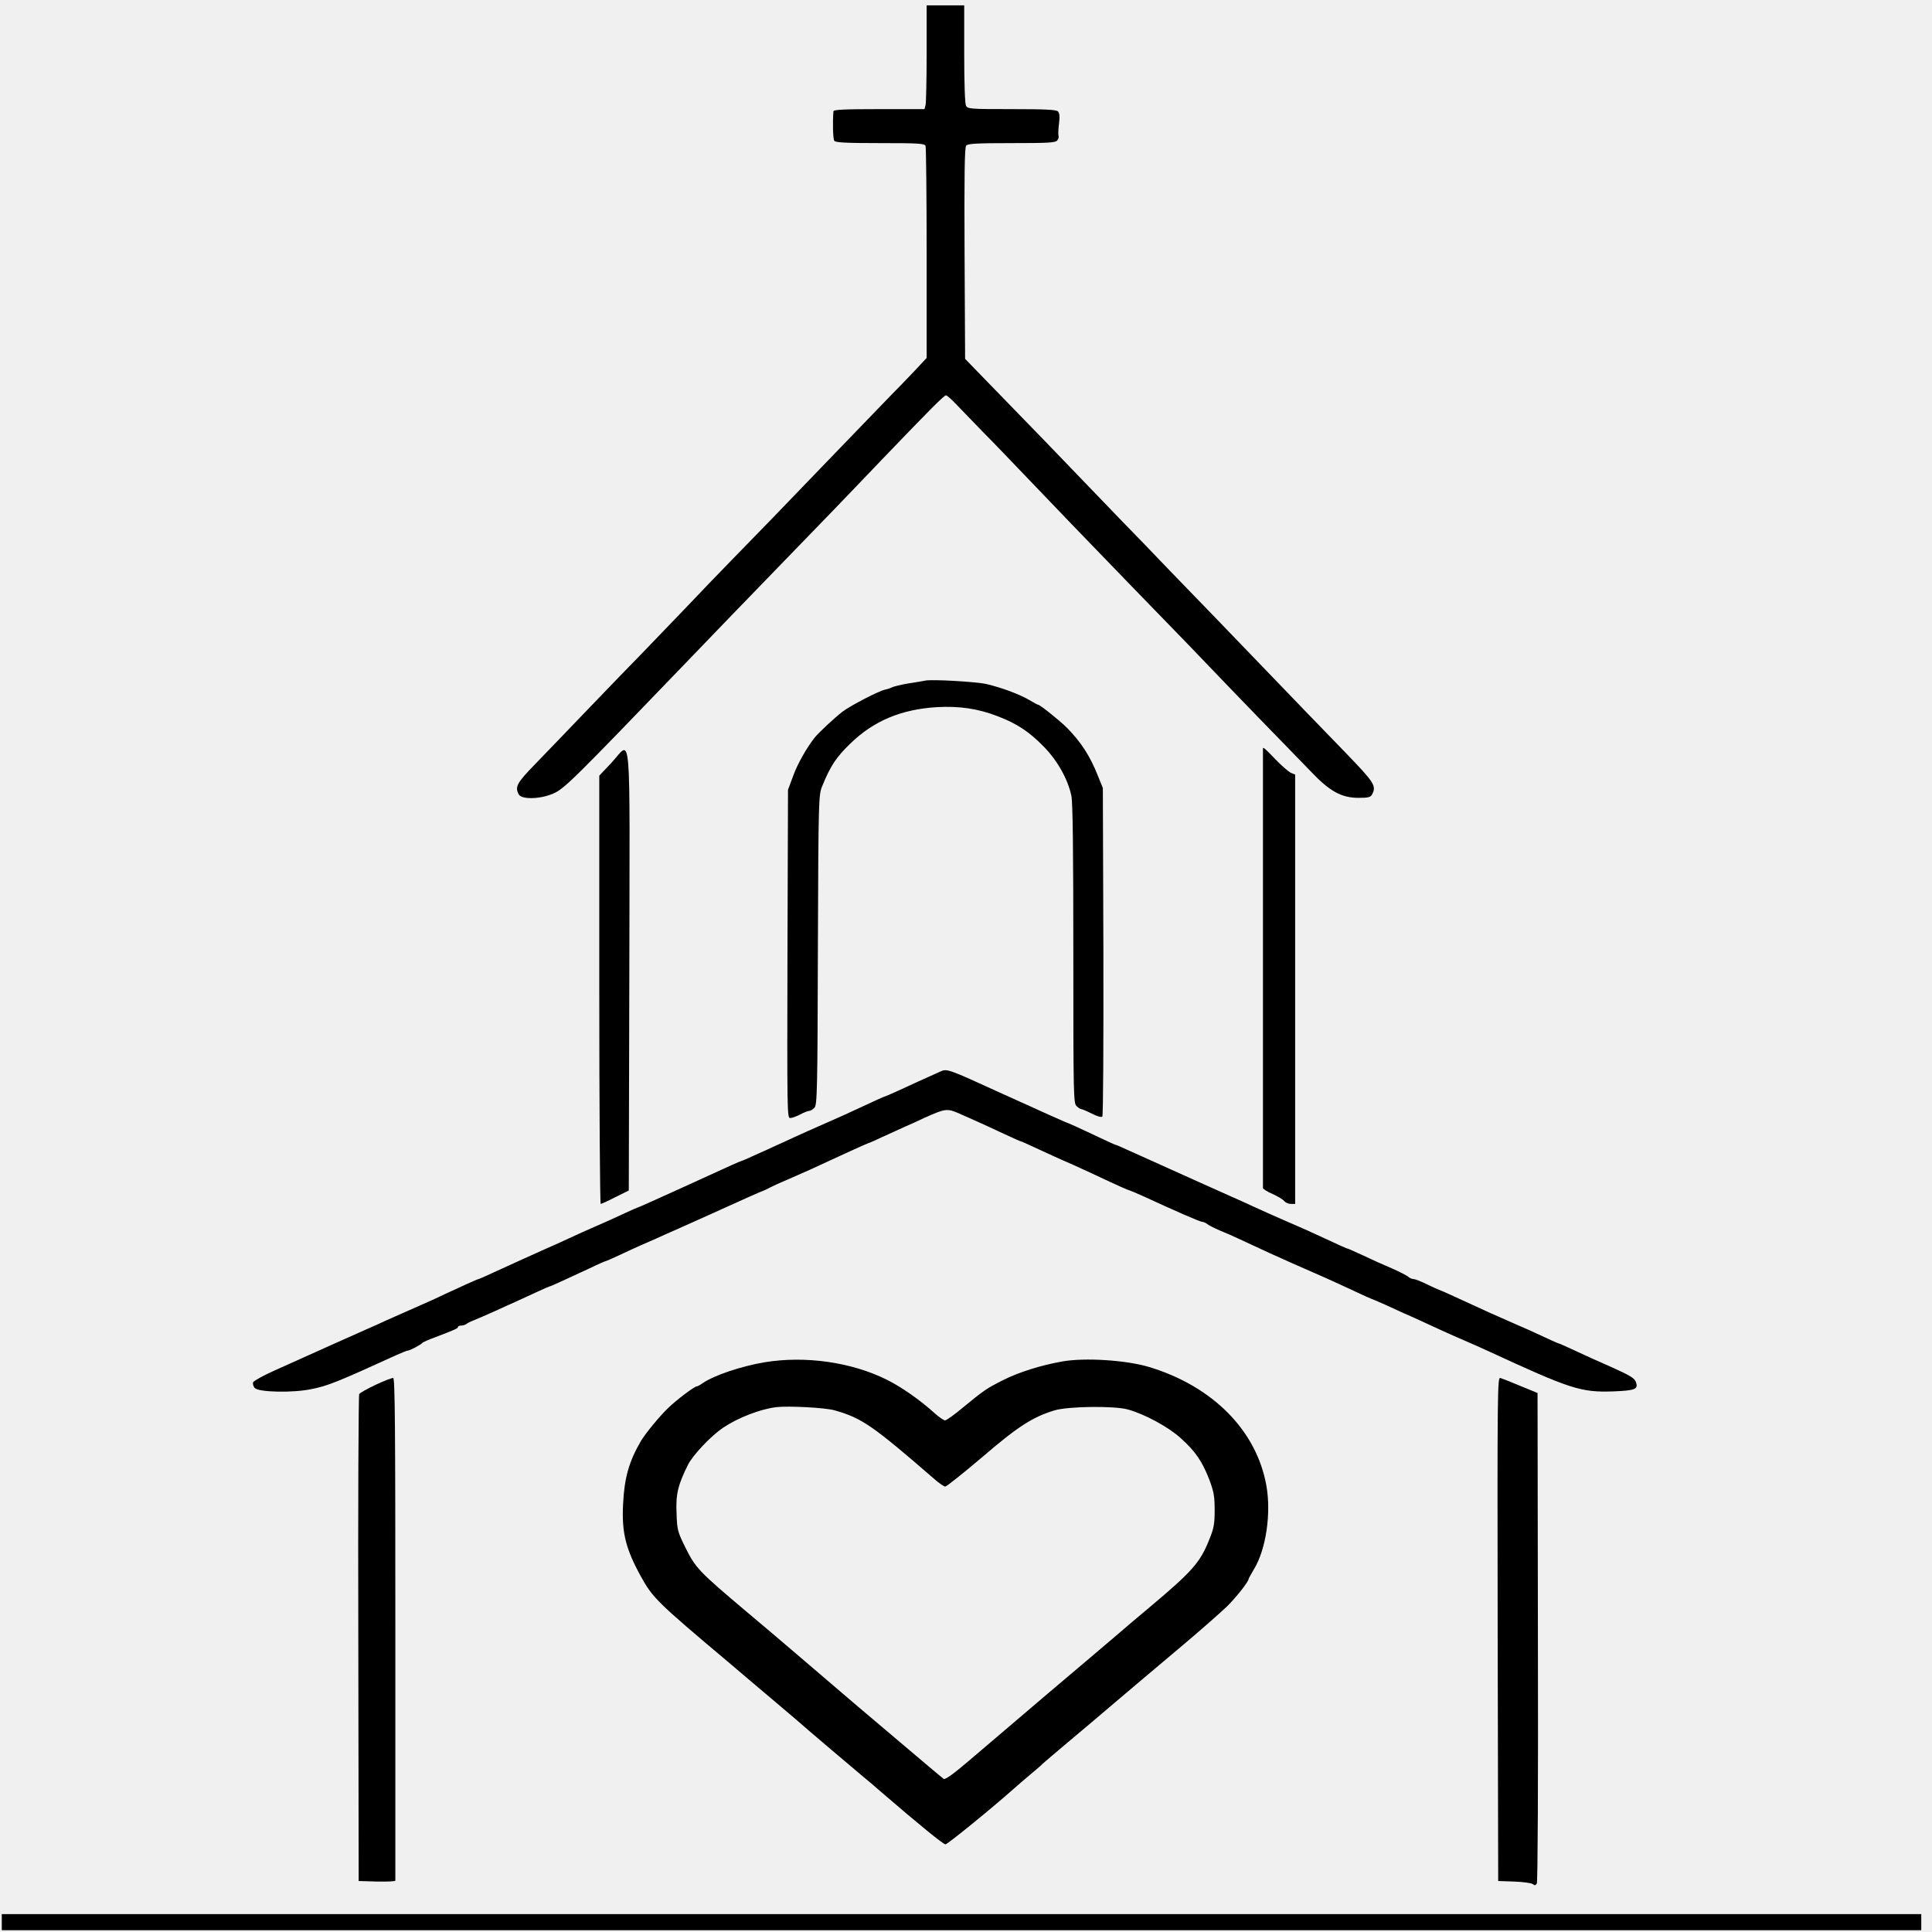
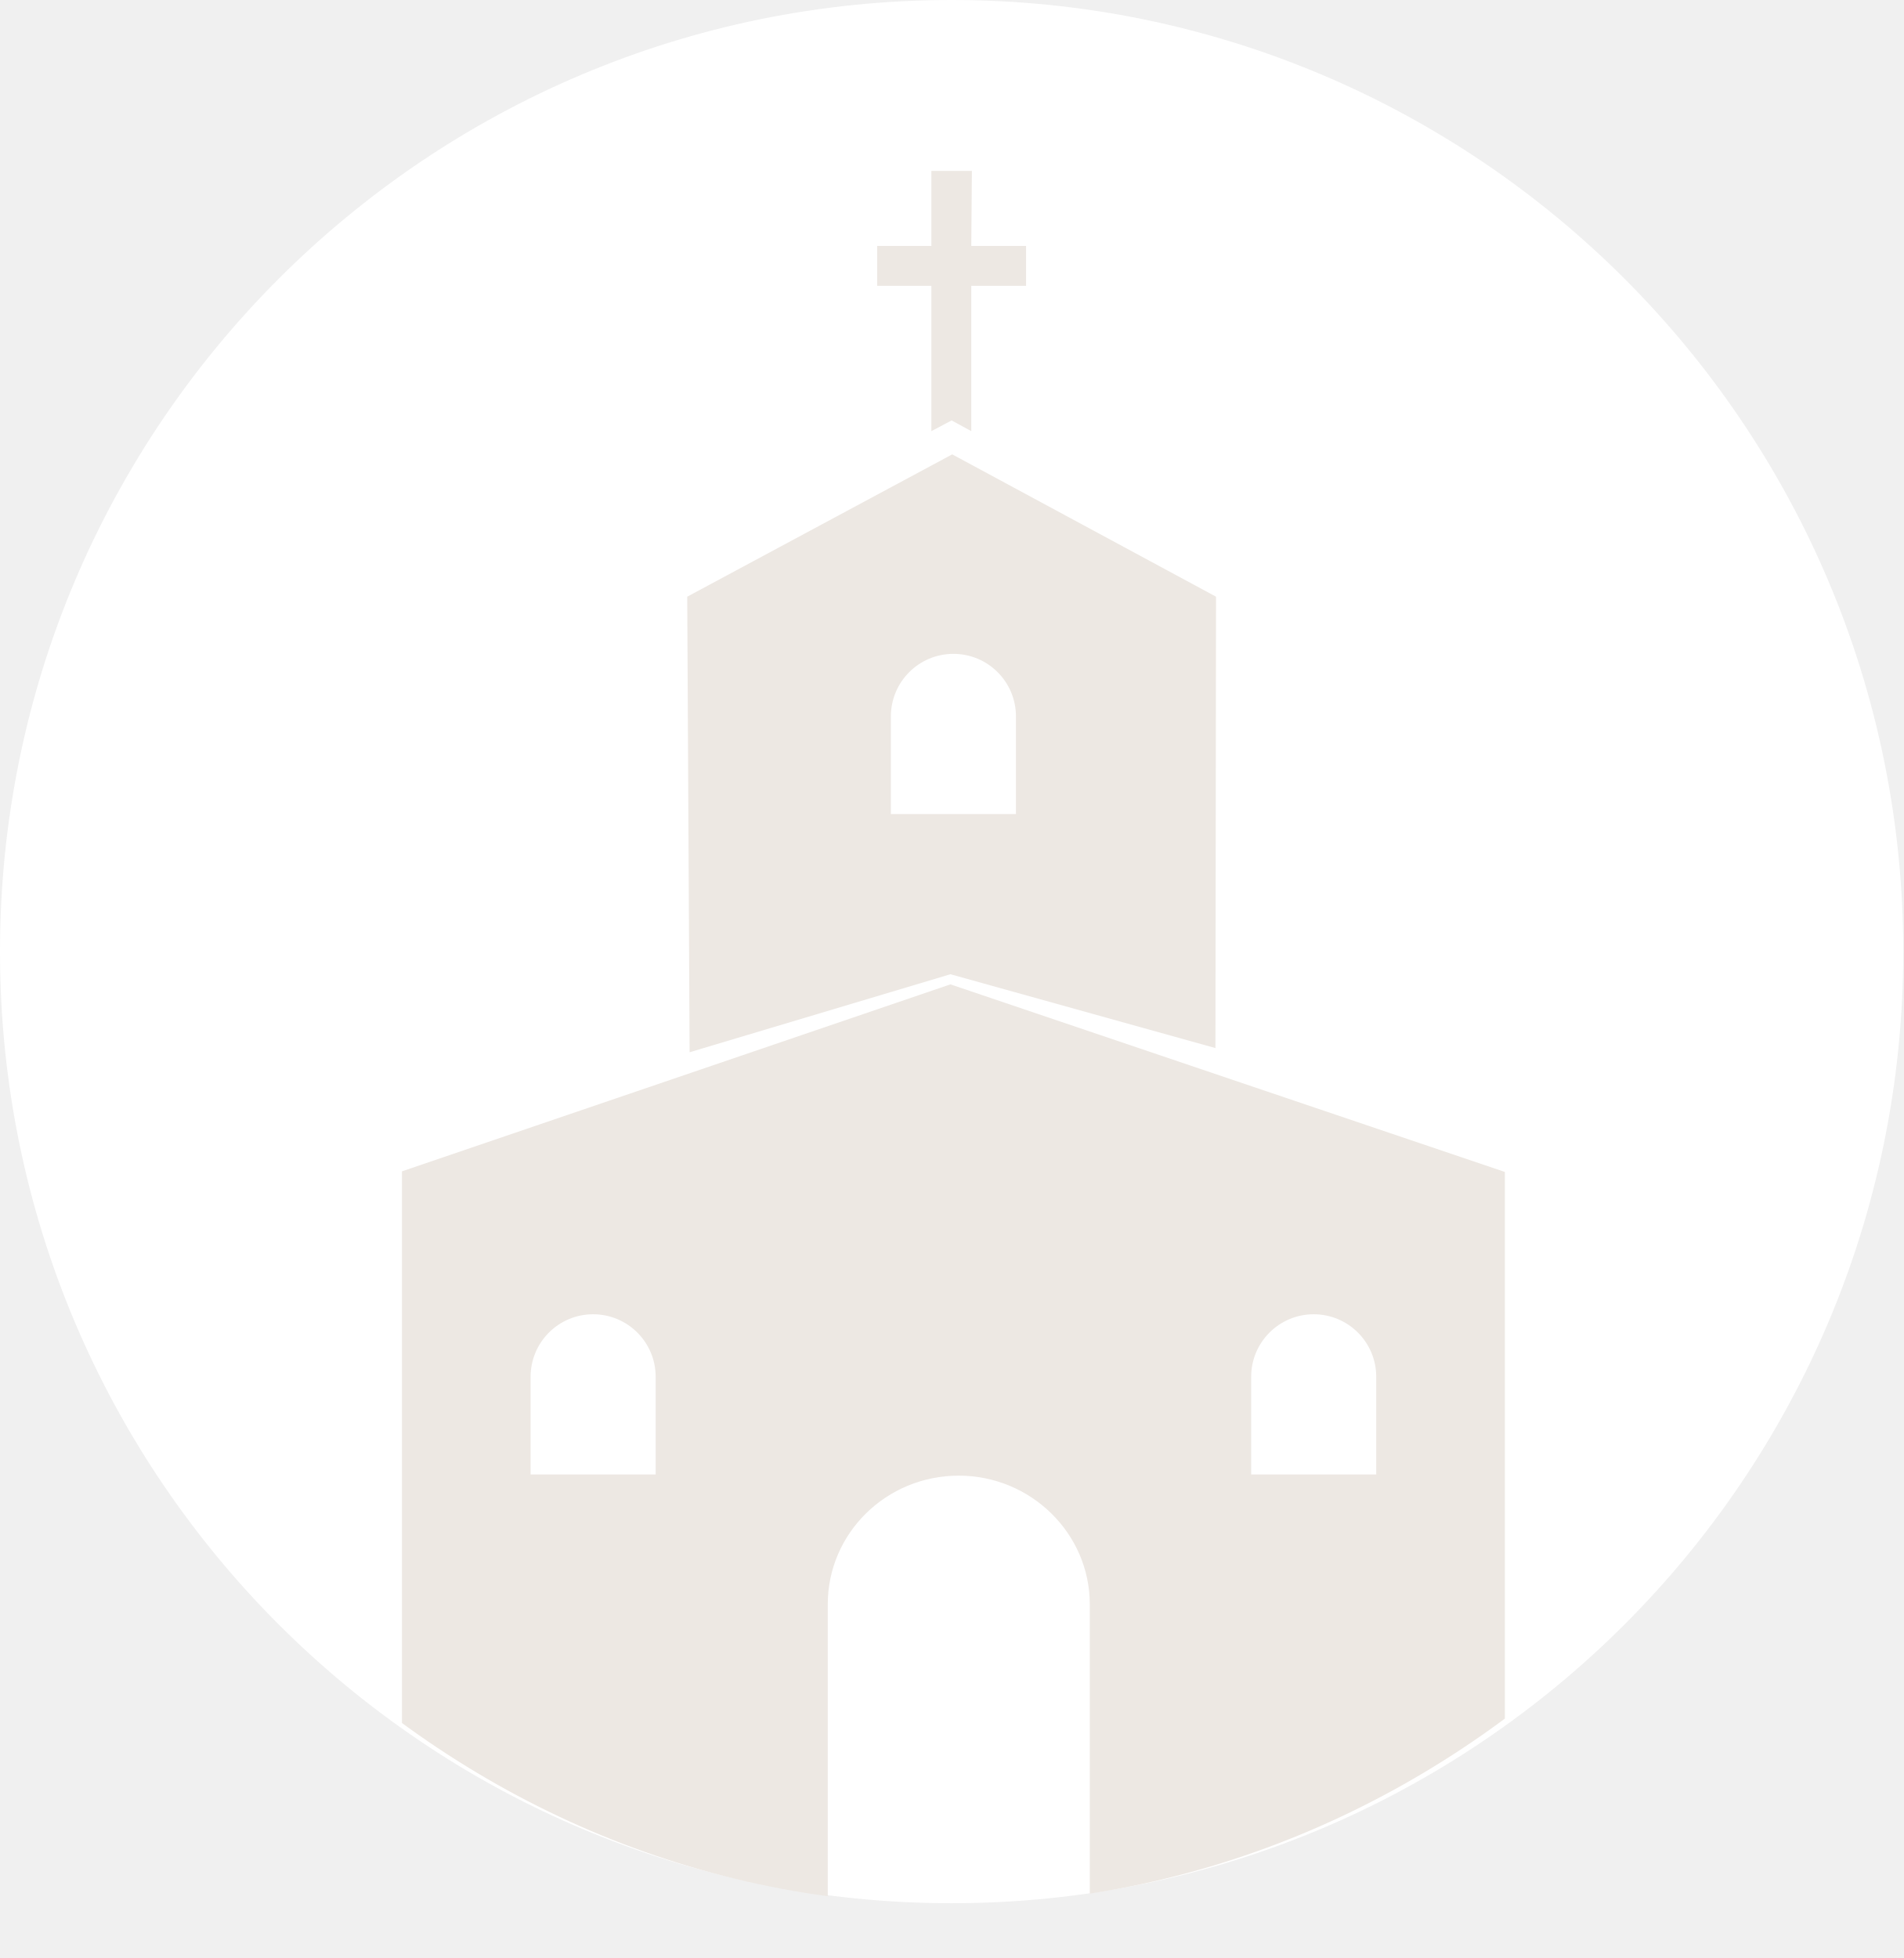
- <svg xmlns="http://www.w3.org/2000/svg" version="1.0" width="1080pt" height="1080pt" viewBox="0 0 1080 1080" preserveAspectRatio="xMidYMid meet">
-   <g transform="translate(0,1080) scale(0.1,-0.1)" fill="#000000" stroke="none">
-     <path d="M5180 10503 c0 -148 -3 -278 -6 -290 l-6 -23 -254 0 c-196 0 -254 -3 -255 -12 -5 -62 -3 -155 5 -165 6 -10 69 -13 256 -13 217 0 249 -2 254 -16 3 -9 6 -279 6 -600 l0 -585 -72 -77 c-40 -42 -95 -99 -123 -127 -27 -28 -153 -158 -280 -290 -321 -334 -504 -523 -615 -636 -52 -53 -165 -170 -250 -260 -85 -89 -198 -206 -250 -260 -52 -53 -185 -190 -295 -305 -110 -115 -246 -256 -302 -314 -104 -107 -116 -128 -93 -171 16 -29 120 -27 193 5 63 28 108 73 747 737 91 94 207 215 258 268 52 53 175 181 275 284 100 103 225 232 277 286 52 54 178 185 280 292 267 278 347 359 358 359 6 0 34 -25 63 -56 30 -31 95 -98 144 -149 50 -50 162 -167 250 -259 189 -198 276 -288 571 -593 306 -315 375 -386 564 -584 91 -94 217 -225 280 -289 63 -65 138 -142 167 -172 105 -111 171 -148 268 -148 53 0 66 3 75 19 25 48 14 65 -147 232 -87 90 -183 189 -213 220 -30 31 -147 153 -260 270 -113 117 -230 239 -260 270 -30 31 -139 144 -242 250 -102 107 -228 237 -280 290 -51 53 -178 185 -283 294 -104 108 -221 230 -260 269 -38 39 -128 132 -200 206 l-130 134 -3 589 c-2 434 0 593 9 603 9 11 59 14 254 14 202 0 245 2 255 15 7 8 10 20 7 27 -2 7 -1 38 3 68 5 39 3 58 -6 67 -9 10 -72 13 -258 13 -232 0 -246 1 -256 19 -6 12 -10 123 -10 290 l0 271 -105 0 -105 0 0 -267z" />
-     <path d="M5170 6995 c-8 -2 -49 -9 -90 -15 -41 -7 -83 -17 -93 -22 -10 -5 -27 -11 -39 -13 -35 -7 -191 -88 -238 -123 -42 -32 -132 -116 -155 -144 -44 -55 -98 -150 -121 -215 l-29 -78 -3 -917 c-2 -877 -2 -918 15 -918 10 0 35 9 56 20 20 11 43 20 50 20 8 0 21 8 30 18 15 16 17 100 19 882 3 844 4 866 24 915 45 111 78 162 157 238 130 127 285 192 484 204 125 7 229 -8 338 -50 108 -41 177 -86 260 -171 77 -79 134 -181 154 -274 8 -36 11 -314 11 -886 0 -794 1 -834 18 -849 10 -10 22 -17 26 -17 5 0 31 -11 59 -25 29 -15 54 -22 59 -17 5 5 7 409 6 923 l-3 914 -28 69 c-43 109 -94 188 -174 269 -39 39 -149 127 -159 127 -3 0 -26 12 -52 28 -54 31 -149 67 -237 88 -55 13 -311 28 -345 19z" />
-     <path d="M7060 6615 c0 -3 0 -554 0 -1225 0 -671 0 -1225 0 -1231 0 -5 24 -21 53 -33 29 -13 59 -31 66 -40 7 -9 24 -16 37 -16 l24 0 0 1200 0 1200 -22 9 c-13 5 -52 39 -87 75 -60 63 -71 72 -71 61z" />
-     <path d="M3418 6536 l-68 -72 0 -1197 c0 -658 4 -1197 8 -1197 4 0 42 17 82 38 l75 37 3 1233 c2 1412 14 1280 -100 1158z" />
-     <path d="M5250 4807 c-61 -27 -171 -77 -233 -106 -38 -17 -70 -31 -72 -31 -4 0 -41 -17 -220 -100 -33 -15 -94 -42 -135 -60 -41 -18 -109 -48 -150 -67 -41 -19 -88 -41 -105 -48 -16 -8 -65 -30 -108 -49 -42 -20 -80 -36 -83 -36 -3 0 -82 -35 -177 -79 -95 -43 -194 -89 -222 -101 -27 -12 -78 -35 -113 -51 -35 -16 -65 -29 -67 -29 -2 0 -36 -15 -77 -34 -40 -19 -109 -50 -153 -69 -44 -19 -116 -51 -160 -72 -44 -20 -98 -45 -120 -54 -47 -21 -189 -85 -298 -135 -42 -20 -79 -36 -82 -36 -5 0 -115 -50 -190 -85 -45 -22 -114 -53 -215 -97 -95 -42 -138 -61 -165 -74 -16 -7 -127 -56 -245 -109 -118 -53 -265 -119 -327 -147 -61 -27 -114 -57 -118 -65 -3 -9 1 -23 9 -32 22 -24 215 -28 318 -6 90 18 143 39 476 191 29 13 57 24 61 24 12 0 74 33 82 43 3 4 34 18 70 31 110 42 129 50 129 58 0 4 8 8 18 8 10 0 22 4 28 8 5 5 25 15 44 22 19 8 71 30 115 50 44 20 96 44 115 52 19 9 70 32 113 52 42 20 80 36 82 36 5 0 55 23 223 101 45 22 85 39 87 39 3 0 38 15 78 34 40 19 95 44 122 56 28 12 64 28 80 35 17 8 75 34 130 58 55 25 129 58 165 74 178 81 306 138 310 138 3 1 19 8 35 17 17 9 59 28 95 43 35 15 92 40 125 55 172 80 326 150 330 150 3 0 37 15 77 34 40 18 96 44 123 56 28 12 77 34 110 50 120 54 129 55 198 25 109 -48 170 -76 255 -116 45 -21 85 -39 88 -39 3 0 37 -15 77 -34 72 -33 125 -58 215 -97 26 -12 74 -34 107 -49 155 -73 201 -93 211 -95 6 -2 40 -16 75 -32 178 -82 317 -143 329 -143 7 0 21 -6 29 -13 9 -7 41 -23 71 -36 30 -12 78 -33 105 -46 134 -63 227 -105 295 -135 145 -63 228 -100 348 -156 51 -24 95 -44 97 -44 2 0 39 -16 82 -35 43 -20 87 -40 98 -45 43 -18 133 -60 205 -93 41 -19 102 -46 135 -60 33 -14 94 -41 135 -60 461 -213 517 -231 698 -225 124 5 142 12 126 54 -7 20 -34 36 -134 81 -69 30 -162 72 -208 94 -46 21 -85 39 -88 39 -3 0 -40 16 -82 36 -42 20 -117 54 -167 75 -126 55 -121 53 -328 148 -49 23 -91 41 -93 41 -2 0 -32 14 -66 30 -34 17 -68 30 -76 30 -9 0 -23 6 -31 14 -9 7 -50 28 -91 46 -41 17 -112 49 -158 71 -46 21 -85 39 -88 39 -5 0 -36 14 -189 85 -38 18 -115 51 -170 75 -55 24 -131 58 -170 76 -38 18 -90 41 -115 52 -37 16 -294 132 -505 227 -124 56 -144 65 -148 65 -3 0 -62 27 -131 60 -70 33 -129 60 -131 60 -5 0 -150 65 -372 166 -316 144 -308 142 -353 121z" />
-     <path d="M4275 3185 c-131 -22 -283 -73 -347 -117 -14 -10 -29 -18 -33 -18 -13 0 -109 -72 -158 -119 -47 -44 -129 -144 -154 -186 -67 -115 -93 -206 -100 -355 -8 -158 15 -249 101 -405 65 -117 91 -143 487 -476 63 -54 166 -141 229 -194 63 -53 129 -109 145 -123 56 -50 309 -264 384 -327 14 -11 59 -49 100 -85 210 -181 344 -290 356 -290 12 0 262 204 380 309 22 20 65 56 94 81 30 25 62 52 70 61 9 8 72 62 141 120 68 57 188 158 265 224 78 66 237 201 354 299 117 98 238 205 270 236 51 50 121 139 121 154 0 2 13 26 29 53 68 110 98 313 70 469 -55 307 -299 554 -654 662 -128 39 -363 54 -489 31 -122 -22 -241 -60 -329 -104 -96 -49 -103 -54 -229 -157 -45 -38 -88 -68 -95 -68 -7 0 -32 17 -56 38 -81 74 -188 149 -271 190 -198 98 -454 134 -681 97z m391 -269 c151 -43 210 -83 556 -383 27 -24 55 -43 62 -43 7 0 100 74 206 164 200 172 283 225 405 262 77 23 334 26 410 5 96 -27 227 -98 296 -161 81 -73 119 -128 159 -231 25 -67 30 -92 30 -170 0 -77 -4 -102 -30 -165 -51 -129 -96 -179 -334 -379 -66 -55 -151 -127 -190 -161 -39 -33 -210 -179 -381 -323 -170 -145 -368 -313 -439 -374 -89 -76 -133 -107 -141 -101 -7 5 -41 34 -77 64 -86 73 -378 320 -403 341 -29 25 -254 217 -365 312 -52 45 -167 142 -255 216 -269 227 -286 245 -343 359 -44 89 -47 99 -50 193 -5 106 8 159 64 271 28 55 127 160 196 207 84 56 207 104 298 115 68 8 276 -3 326 -18z" />
-     <path d="M2100 3059 c-46 -22 -88 -45 -92 -52 -4 -7 -7 -622 -5 -1367 l2 -1355 103 -3 c56 -1 102 1 102 5 0 4 0 638 0 1408 0 1126 -2 1400 -12 1402 -7 1 -51 -16 -98 -38z" />
-     <path d="M8372 1694 l3 -1409 89 -3 c50 -2 96 -8 104 -14 10 -9 16 -8 23 3 5 8 8 571 6 1378 l-2 1364 -95 39 c-52 22 -103 42 -113 45 -16 5 -17 -65 -15 -1403z" />
-     <path d="M10 55 l0 -45 5365 0 5365 0 0 45 0 45 -5365 0 -5365 0 0 -45z" />
+ <svg xmlns="http://www.w3.org/2000/svg" xmlns:xlink="http://www.w3.org/1999/xlink" preserveAspectRatio="xMidYMid meet" data-bbox="52.7 52.6 319.6 328.8" viewBox="52.7 52.6 319.6 328.8" data-type="color" role="presentation" aria-hidden="true" aria-label="">
+   <defs>
+     <style>#comp-lp1sz30d9 svg [data-color="1"] {fill: #FFFFFF;}
+ #comp-lp1sz30d9 svg [data-color="2"] {fill: #77726E;}</style>
+   </defs>
+   <g>
+     <path fill="#FFFFFF" clip-rule="evenodd" fill-rule="evenodd" d="M372.3 212.4c0 88.255-71.545 159.8-159.8 159.8-88.255 0-159.8-71.545-159.8-159.8 0-88.255 71.545-159.8 159.8-159.8 88.255 0 159.8 71.545 159.8 159.8z" data-color="1" />
+     <defs>
+       <path d="M212.5 52.6c88.2 0 159.8 70.5 159.8 157.4s-71.9 162.4-160.1 162.4C124 372.4 52.7 296.9 52.7 210S124.3 52.6 212.5 52.6z" id="17a9f2bb-7997-4e4e-afb1-2cf46eda7ec1_comp-lp1sz30d9" />
+     </defs>
+     <clipPath id="30a4007a-ac0c-4d5e-ab32-4886470a4b30_comp-lp1sz30d9">
+       <use overflow="visible" xlink:href="#17a9f2bb-7997-4e4e-afb1-2cf46eda7ec1_comp-lp1sz30d9" />
+     </clipPath>
+     <g clip-path="url(#30a4007a-ac0c-4d5e-ab32-4886470a4b30_comp-lp1sz30d9)">
+       <path d="m212.3 217.9-92.1 31.4v132h71.5V322c0-11.9 9.8-21.6 22-21.6 12.1 0 22 9.7 22 21.6v59.4h69.7v-132l-93.1-31.5zm-49.6 82.3h-20.9v-16.4c0-5.8 4.7-10.5 10.5-10.5s10.5 4.7 10.5 10.5v16.4zm121 0h-20.9v-16.4c0-5.8 4.7-10.5 10.5-10.5s10.5 4.7 10.5 10.5v16.4z" fill="#EDE8E3" data-color="2" />
+     </g>
+     <path fill="#EDE8E3" clip-rule="evenodd" fill-rule="evenodd" d="M200 93.9h9.1V81.3h6.8l-.1 12.6h9.2v6.7h-9.2V125l-3.3-1.8-3.4 1.8v-24.4H200v-6.7z" data-color="2" />
+     <path d="m212.6 128.9-44.5 23.9.4 76.5 43.8-13.1 44.5 12.4.1-75.8-44.3-23.9zm10.6 60.4h-20.9v-16.4c0-5.8 4.7-10.5 10.5-10.5s10.5 4.7 10.5 10.5v16.4z" fill="#EDE8E3" data-color="2" />
  </g>
</svg>
